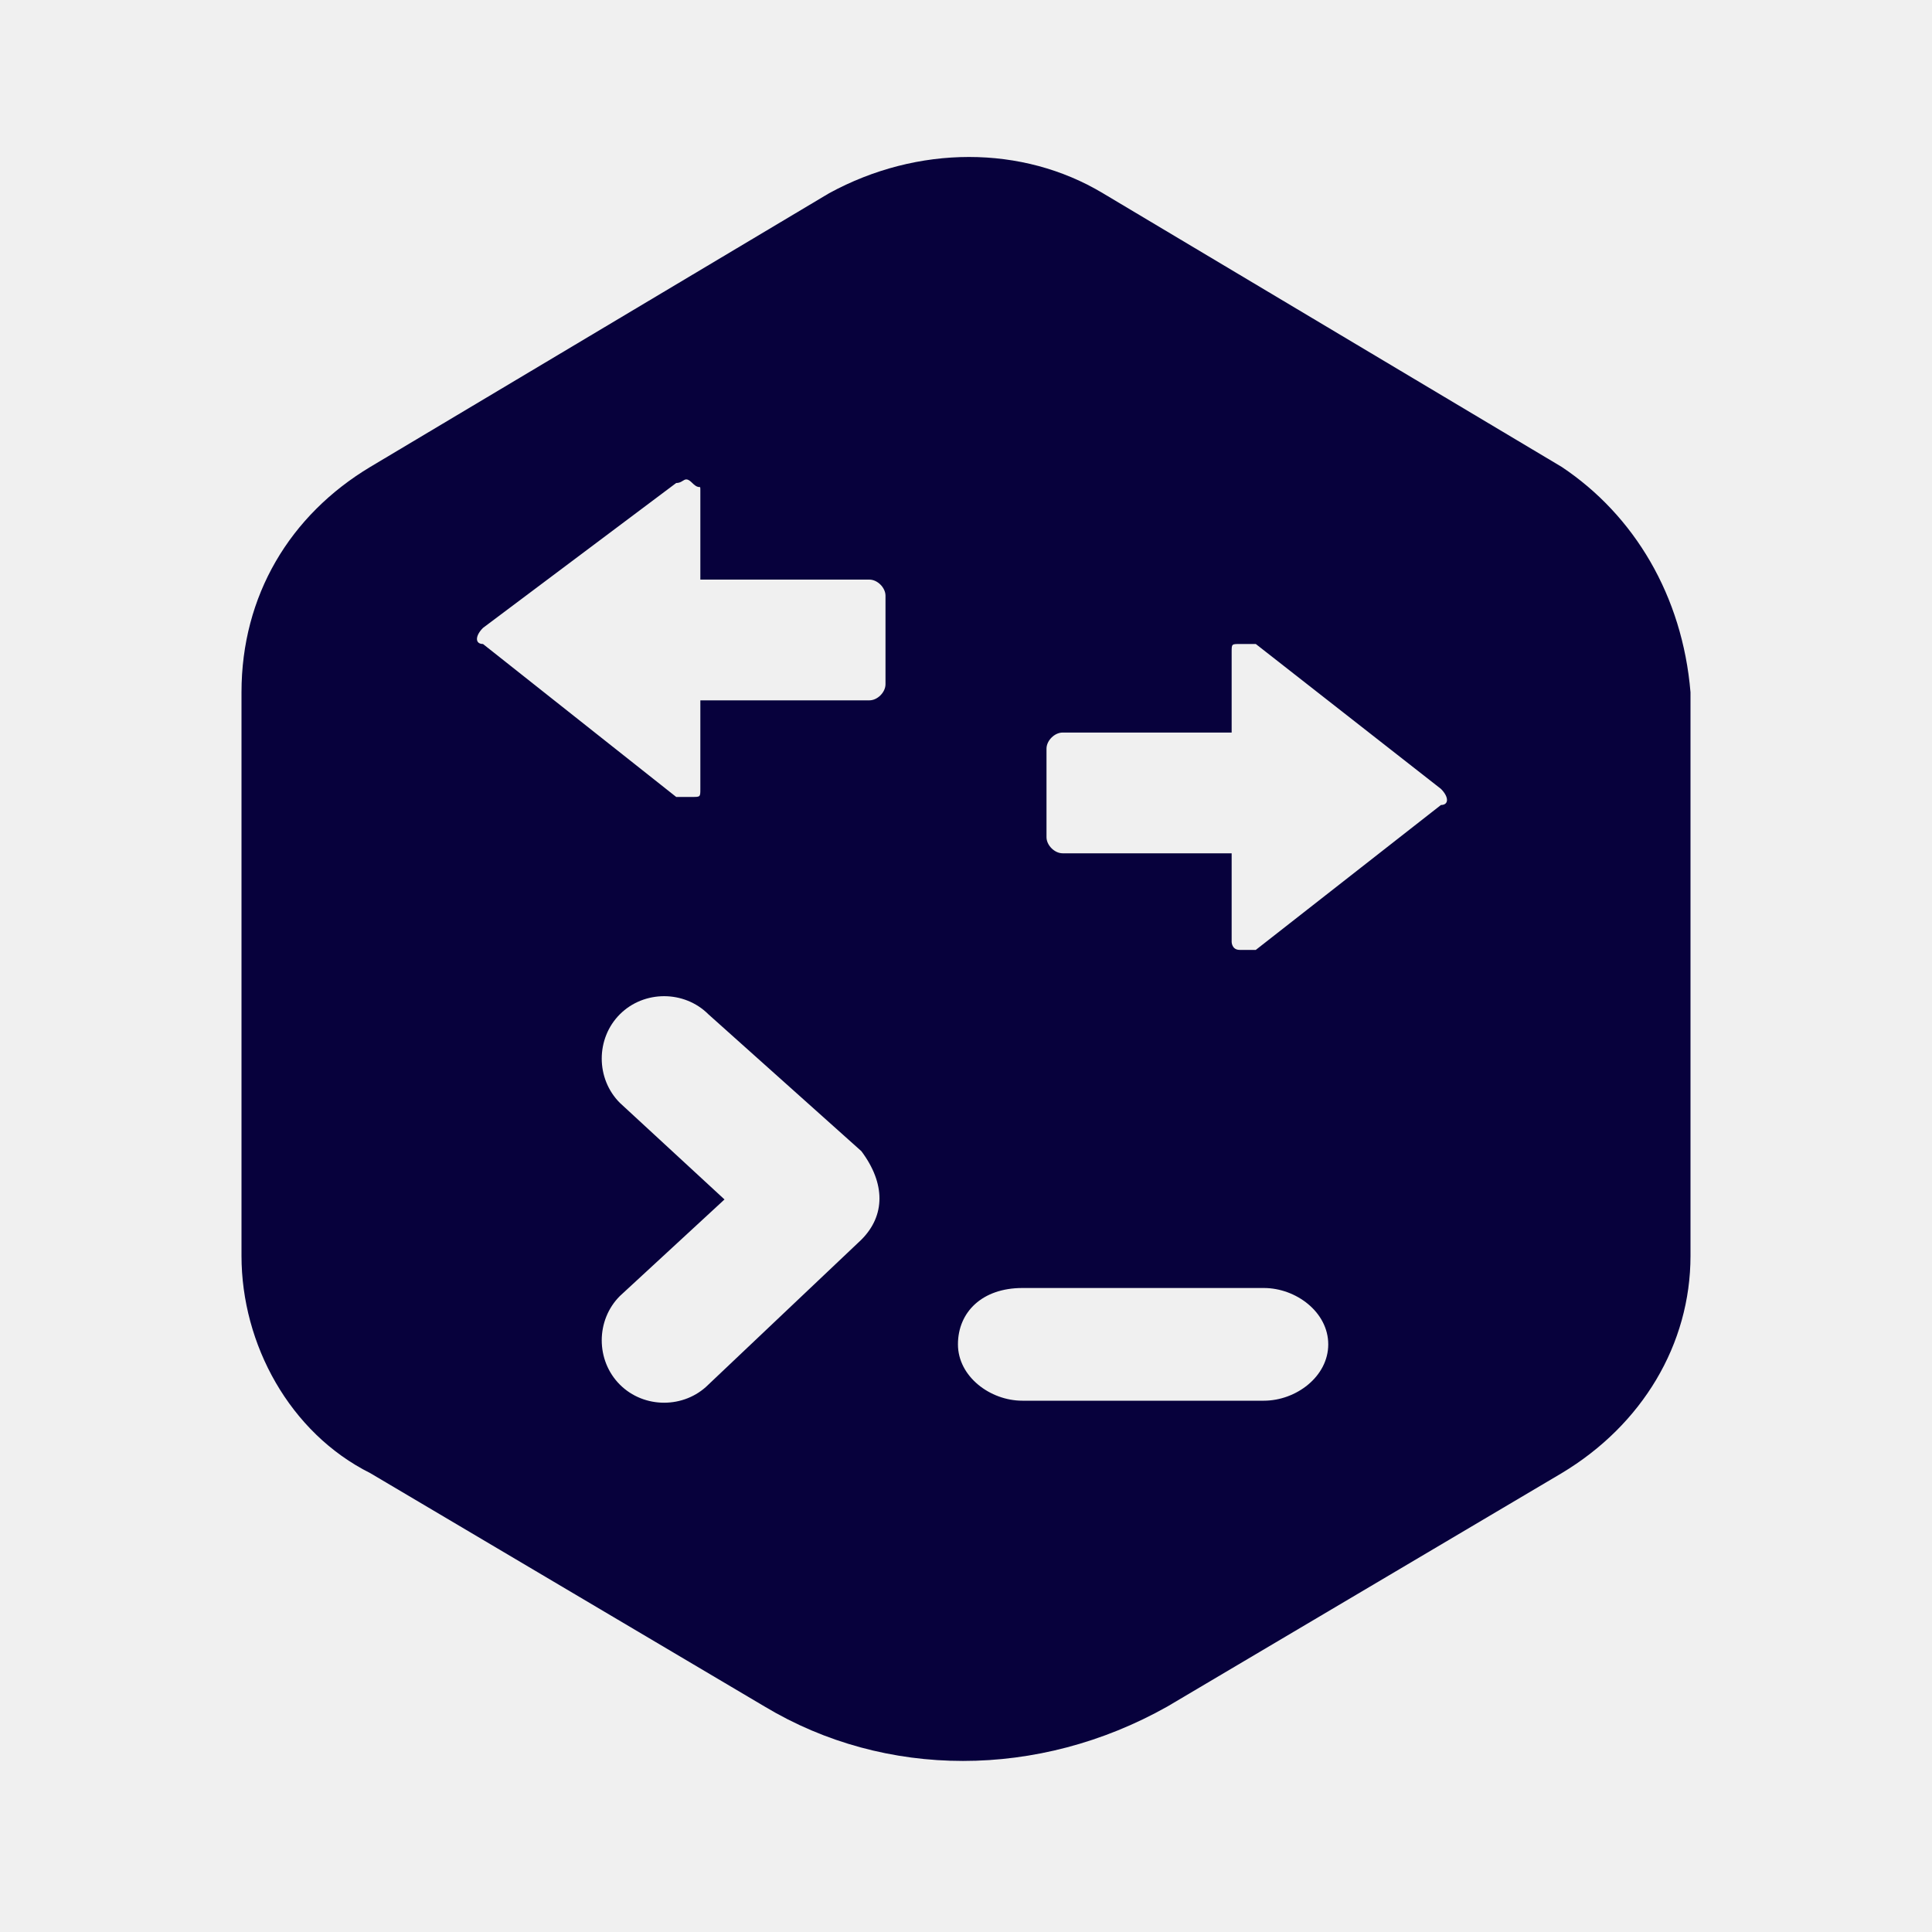
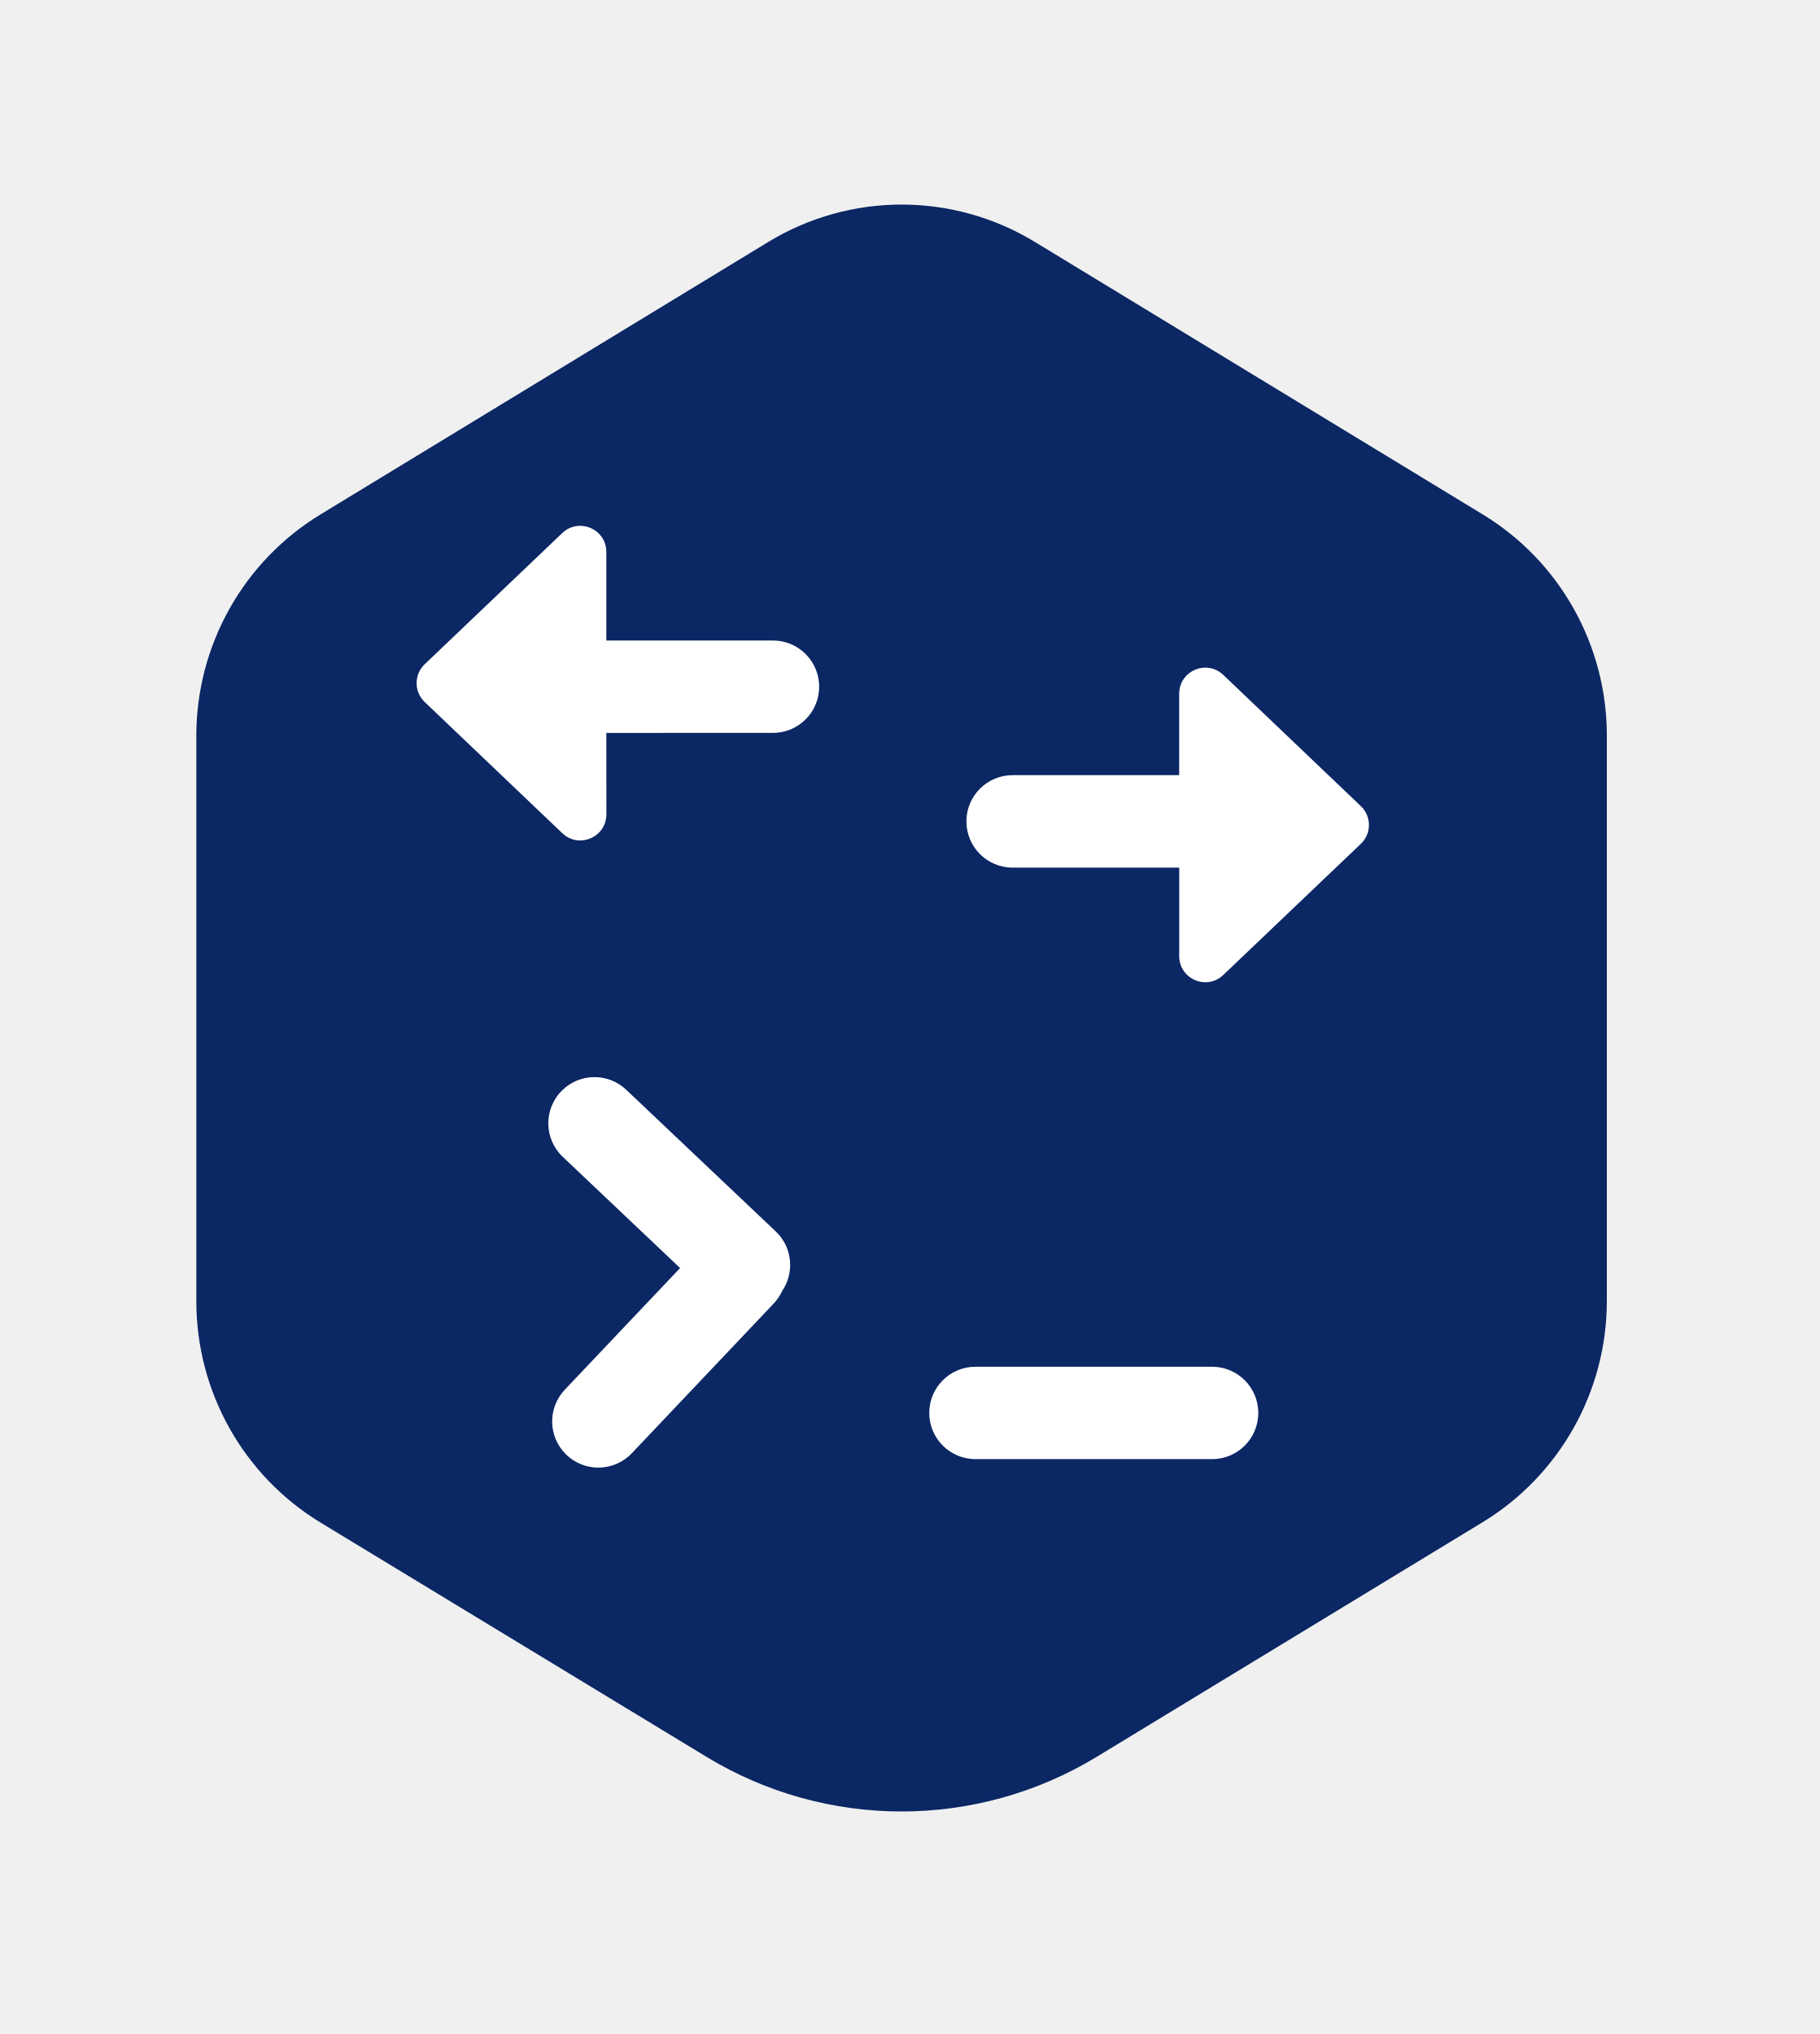
- <svg xmlns="http://www.w3.org/2000/svg" width="24" height="24" viewBox="0 0 24 24" fill="none">
-   <path d="M19.4 5.8L13.7 2.4C12.7 1.8 11.4 1.8 10.3 2.4L4.6 5.8C3.6 6.4 3 7.4 3 8.6V15.6C3 16.7 3.6 17.8 4.6 18.3L9.5 21.2C11 22.1 12.9 22.1 14.5 21.2L19.4 18.3C20.4 17.7 21 16.7 21 15.6V8.6C20.9 7.4 20.3 6.4 19.4 5.8ZM10.7 15.4L8.8 17.2C8.5 17.5 8 17.5 7.7 17.2C7.4 16.9 7.4 16.4 7.7 16.1L9 14.9L7.7 13.7C7.4 13.4 7.4 12.9 7.7 12.6C8 12.3 8.5 12.3 8.8 12.6L10.7 14.3C11 14.7 11 15.1 10.7 15.4ZM11 8.5C11 8.6 10.9 8.7 10.8 8.7H8.7V9.8C8.7 9.9 8.7 9.9 8.6 9.9H8.4L6 8C5.9 8 5.9 7.9 6 7.8L8.4 6C8.5 6 8.5 5.9 8.6 6C8.7 6.1 8.7 6 8.7 6.1V7.2H10.8C10.9 7.2 11 7.3 11 7.4V8.5ZM15.7 17.4H12.7C12.3 17.4 11.9 17.1 11.9 16.7C11.9 16.3 12.2 16 12.7 16H15.7C16.1 16 16.5 16.3 16.5 16.7C16.5 17.1 16.1 17.4 15.7 17.4ZM17.9 10L15.6 11.8H15.5H15.4C15.3 11.8 15.3 11.7 15.3 11.7V10.6H13.2C13.1 10.6 13 10.5 13 10.4V9.3C13 9.2 13.1 9.1 13.2 9.1H15.3V8.1C15.3 8 15.3 8 15.4 8H15.6L17.9 9.8C18 9.9 18 10 17.9 10Z" fill="#07013C" />
+ <svg xmlns="http://www.w3.org/2000/svg" width="34" height="38" viewBox="0 0 34 38" fill="none">
+   <path fill-rule="evenodd" clip-rule="evenodd" d="M30.02 24.311V13.739C30.019 12.05 29.14 10.484 27.699 9.609L19.336 4.521C17.804 3.589 15.883 3.589 14.352 4.521L5.991 9.609C4.549 10.485 3.668 12.053 3.668 13.744V24.314C3.669 26.003 4.548 27.569 5.988 28.445L13.199 32.822C15.439 34.183 18.248 34.183 20.489 32.822L27.699 28.439C29.14 27.562 30.02 25.995 30.02 24.305" fill="#0B2764" />
+   <path d="M18.224 27.26C17.748 27.26 17.361 26.874 17.361 26.397C17.361 25.92 17.748 25.534 18.224 25.534L22.645 25.534C23.122 25.534 23.508 25.92 23.508 26.397C23.508 26.874 23.122 27.26 22.645 27.26L18.224 27.26Z" fill="white" />
+   <path fill-rule="evenodd" clip-rule="evenodd" d="M10.497 20.376C10.153 20.719 10.161 21.278 10.513 21.612L12.706 23.69L10.553 25.962C10.231 26.302 10.238 26.835 10.569 27.166C10.912 27.509 11.471 27.502 11.805 27.149L14.452 24.356C14.519 24.286 14.572 24.207 14.61 24.123C14.847 23.779 14.807 23.304 14.493 23.006L11.7 20.36C11.361 20.038 10.827 20.045 10.497 20.376Z" fill="white" />
+   <path fill-rule="evenodd" clip-rule="evenodd" d="M11.328 10.312C11.328 9.883 10.815 9.664 10.504 9.959L7.934 12.41C7.733 12.602 7.733 12.923 7.934 13.115L10.505 15.566C10.815 15.862 11.329 15.642 11.329 15.213L11.328 13.693L14.441 13.692C14.918 13.692 15.304 13.306 15.304 12.829C15.304 12.353 14.918 11.966 14.441 11.966L11.328 11.966L11.328 10.312Z" fill="white" />
+   <path fill-rule="evenodd" clip-rule="evenodd" d="M22.031 17.863C22.031 18.291 22.544 18.511 22.854 18.215L25.424 15.765C25.626 15.573 25.626 15.252 25.424 15.06L22.854 12.609C22.544 12.313 22.03 12.533 22.03 12.961L22.03 14.482L18.918 14.482C18.441 14.482 18.055 14.869 18.055 15.345C18.055 15.822 18.441 16.209 18.918 16.209L22.031 16.209L22.031 17.863Z" fill="white" />
</svg>
